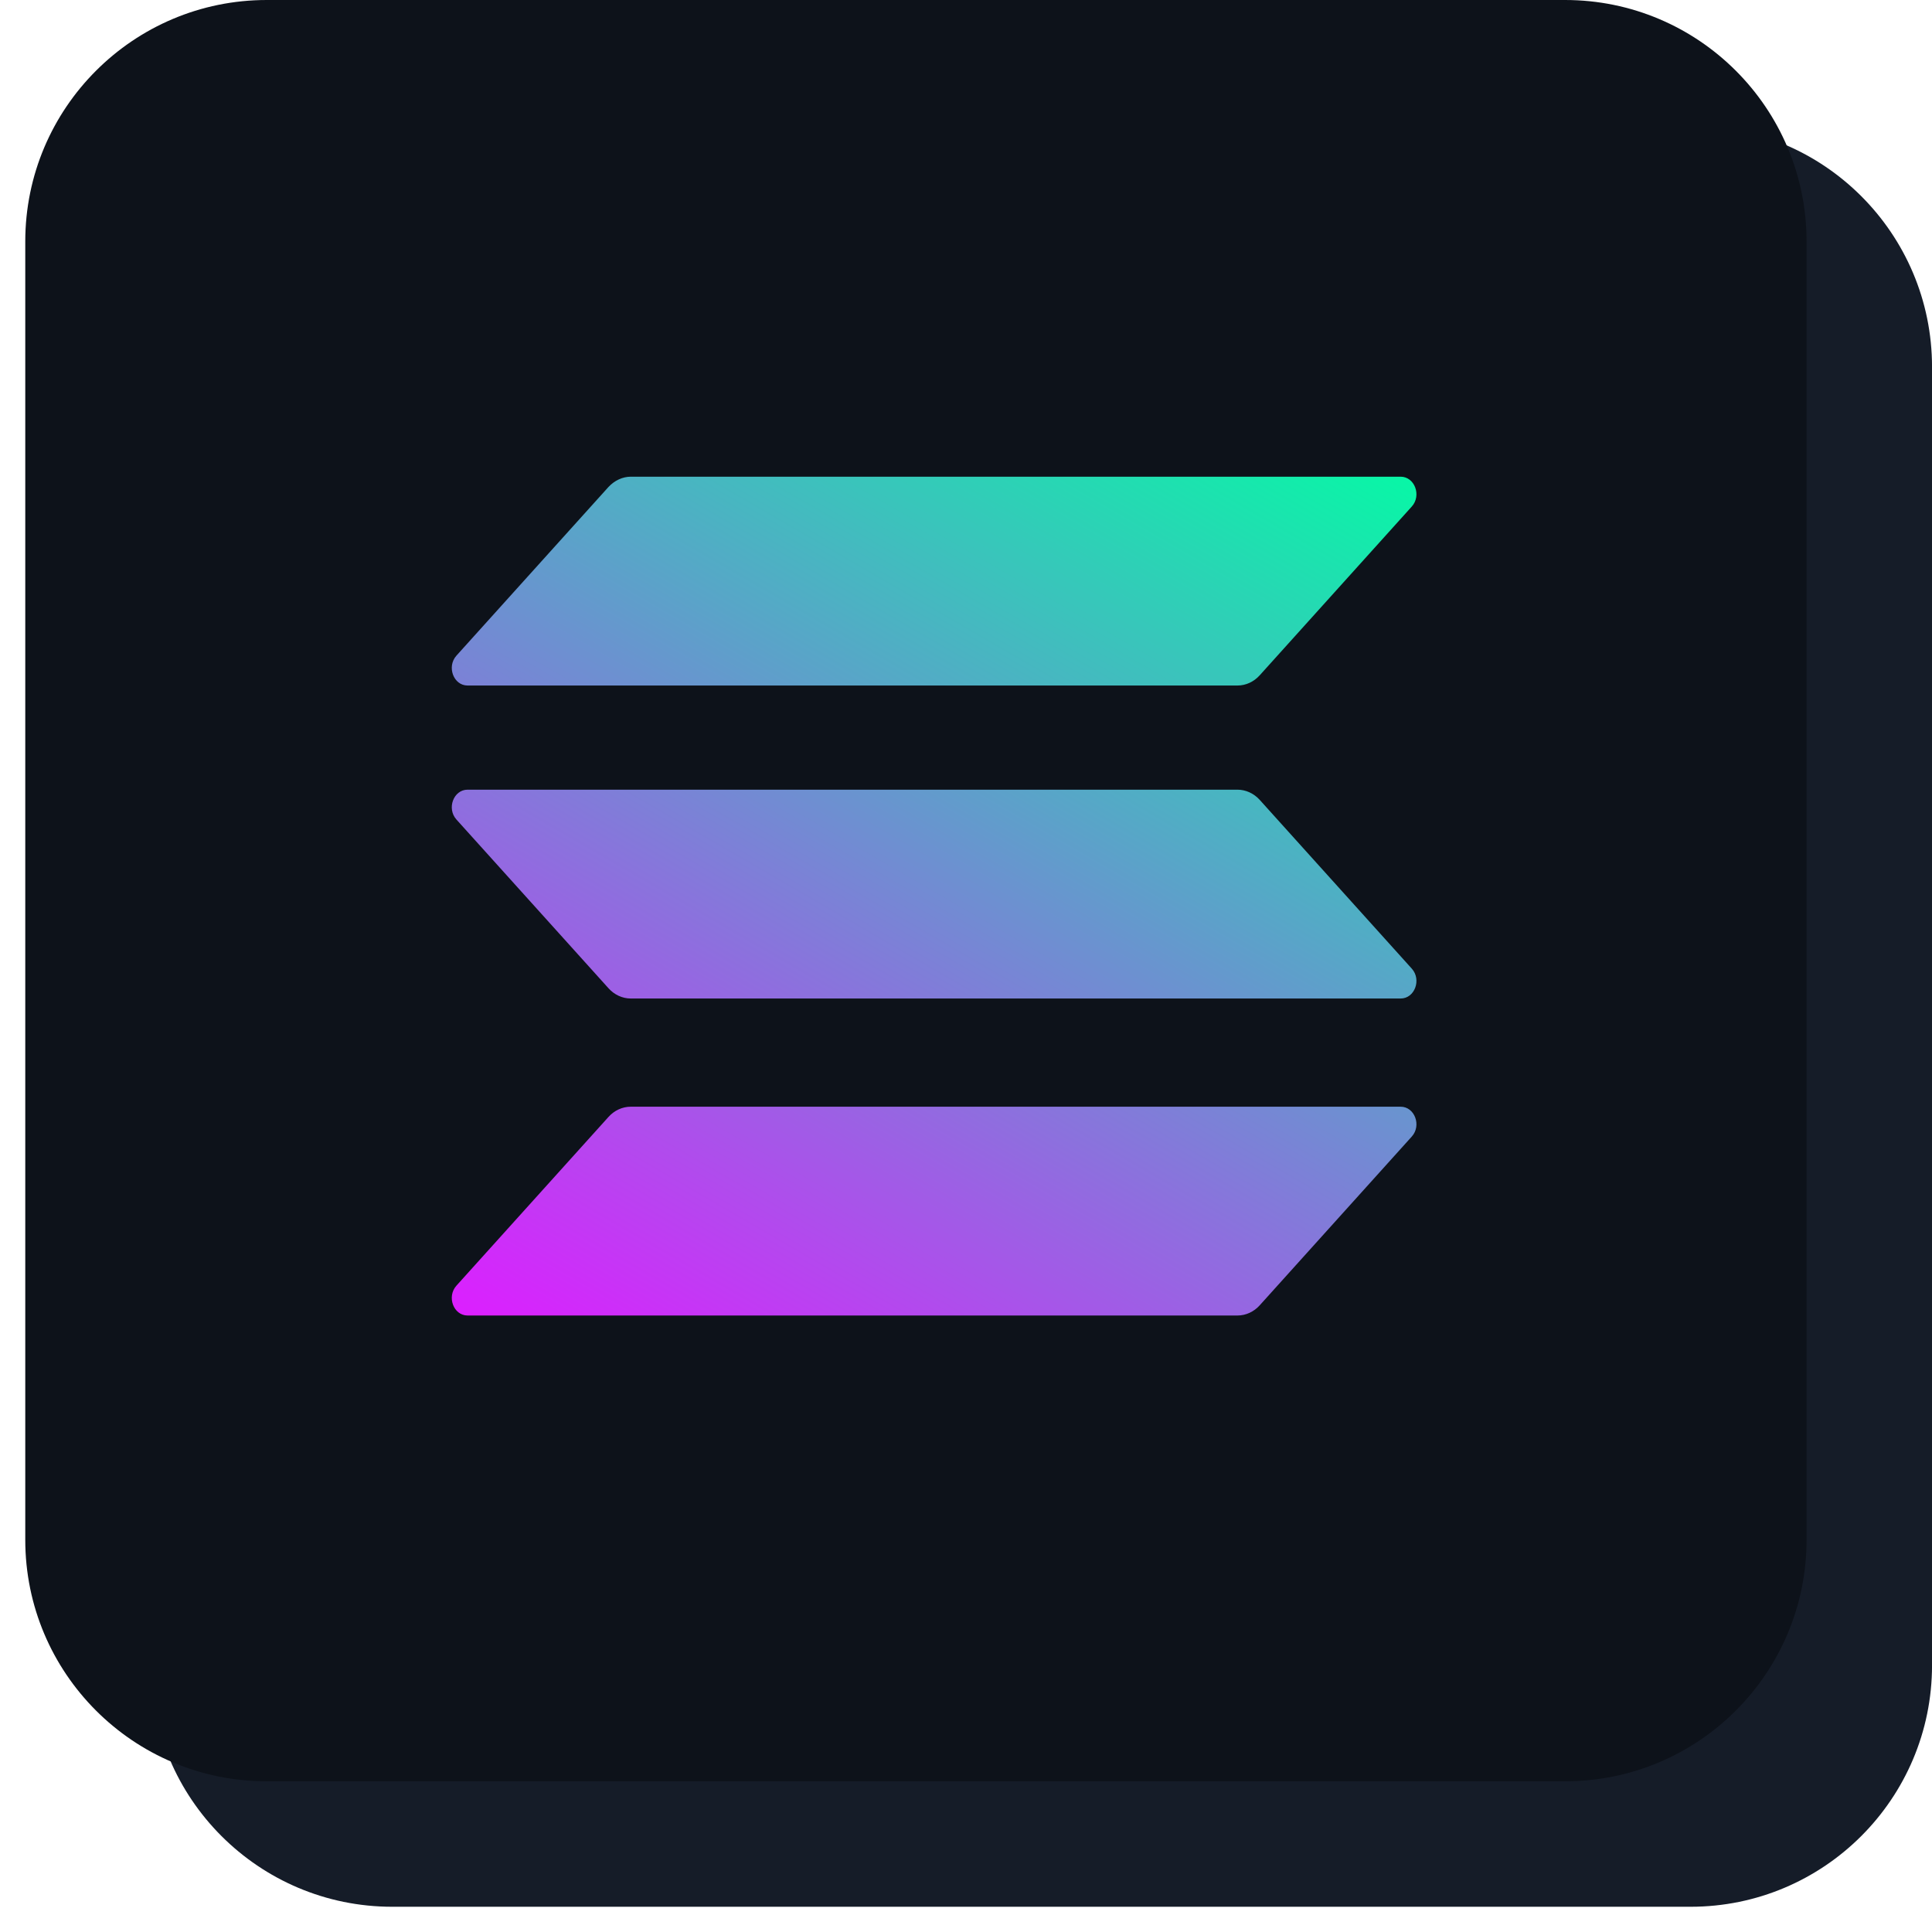
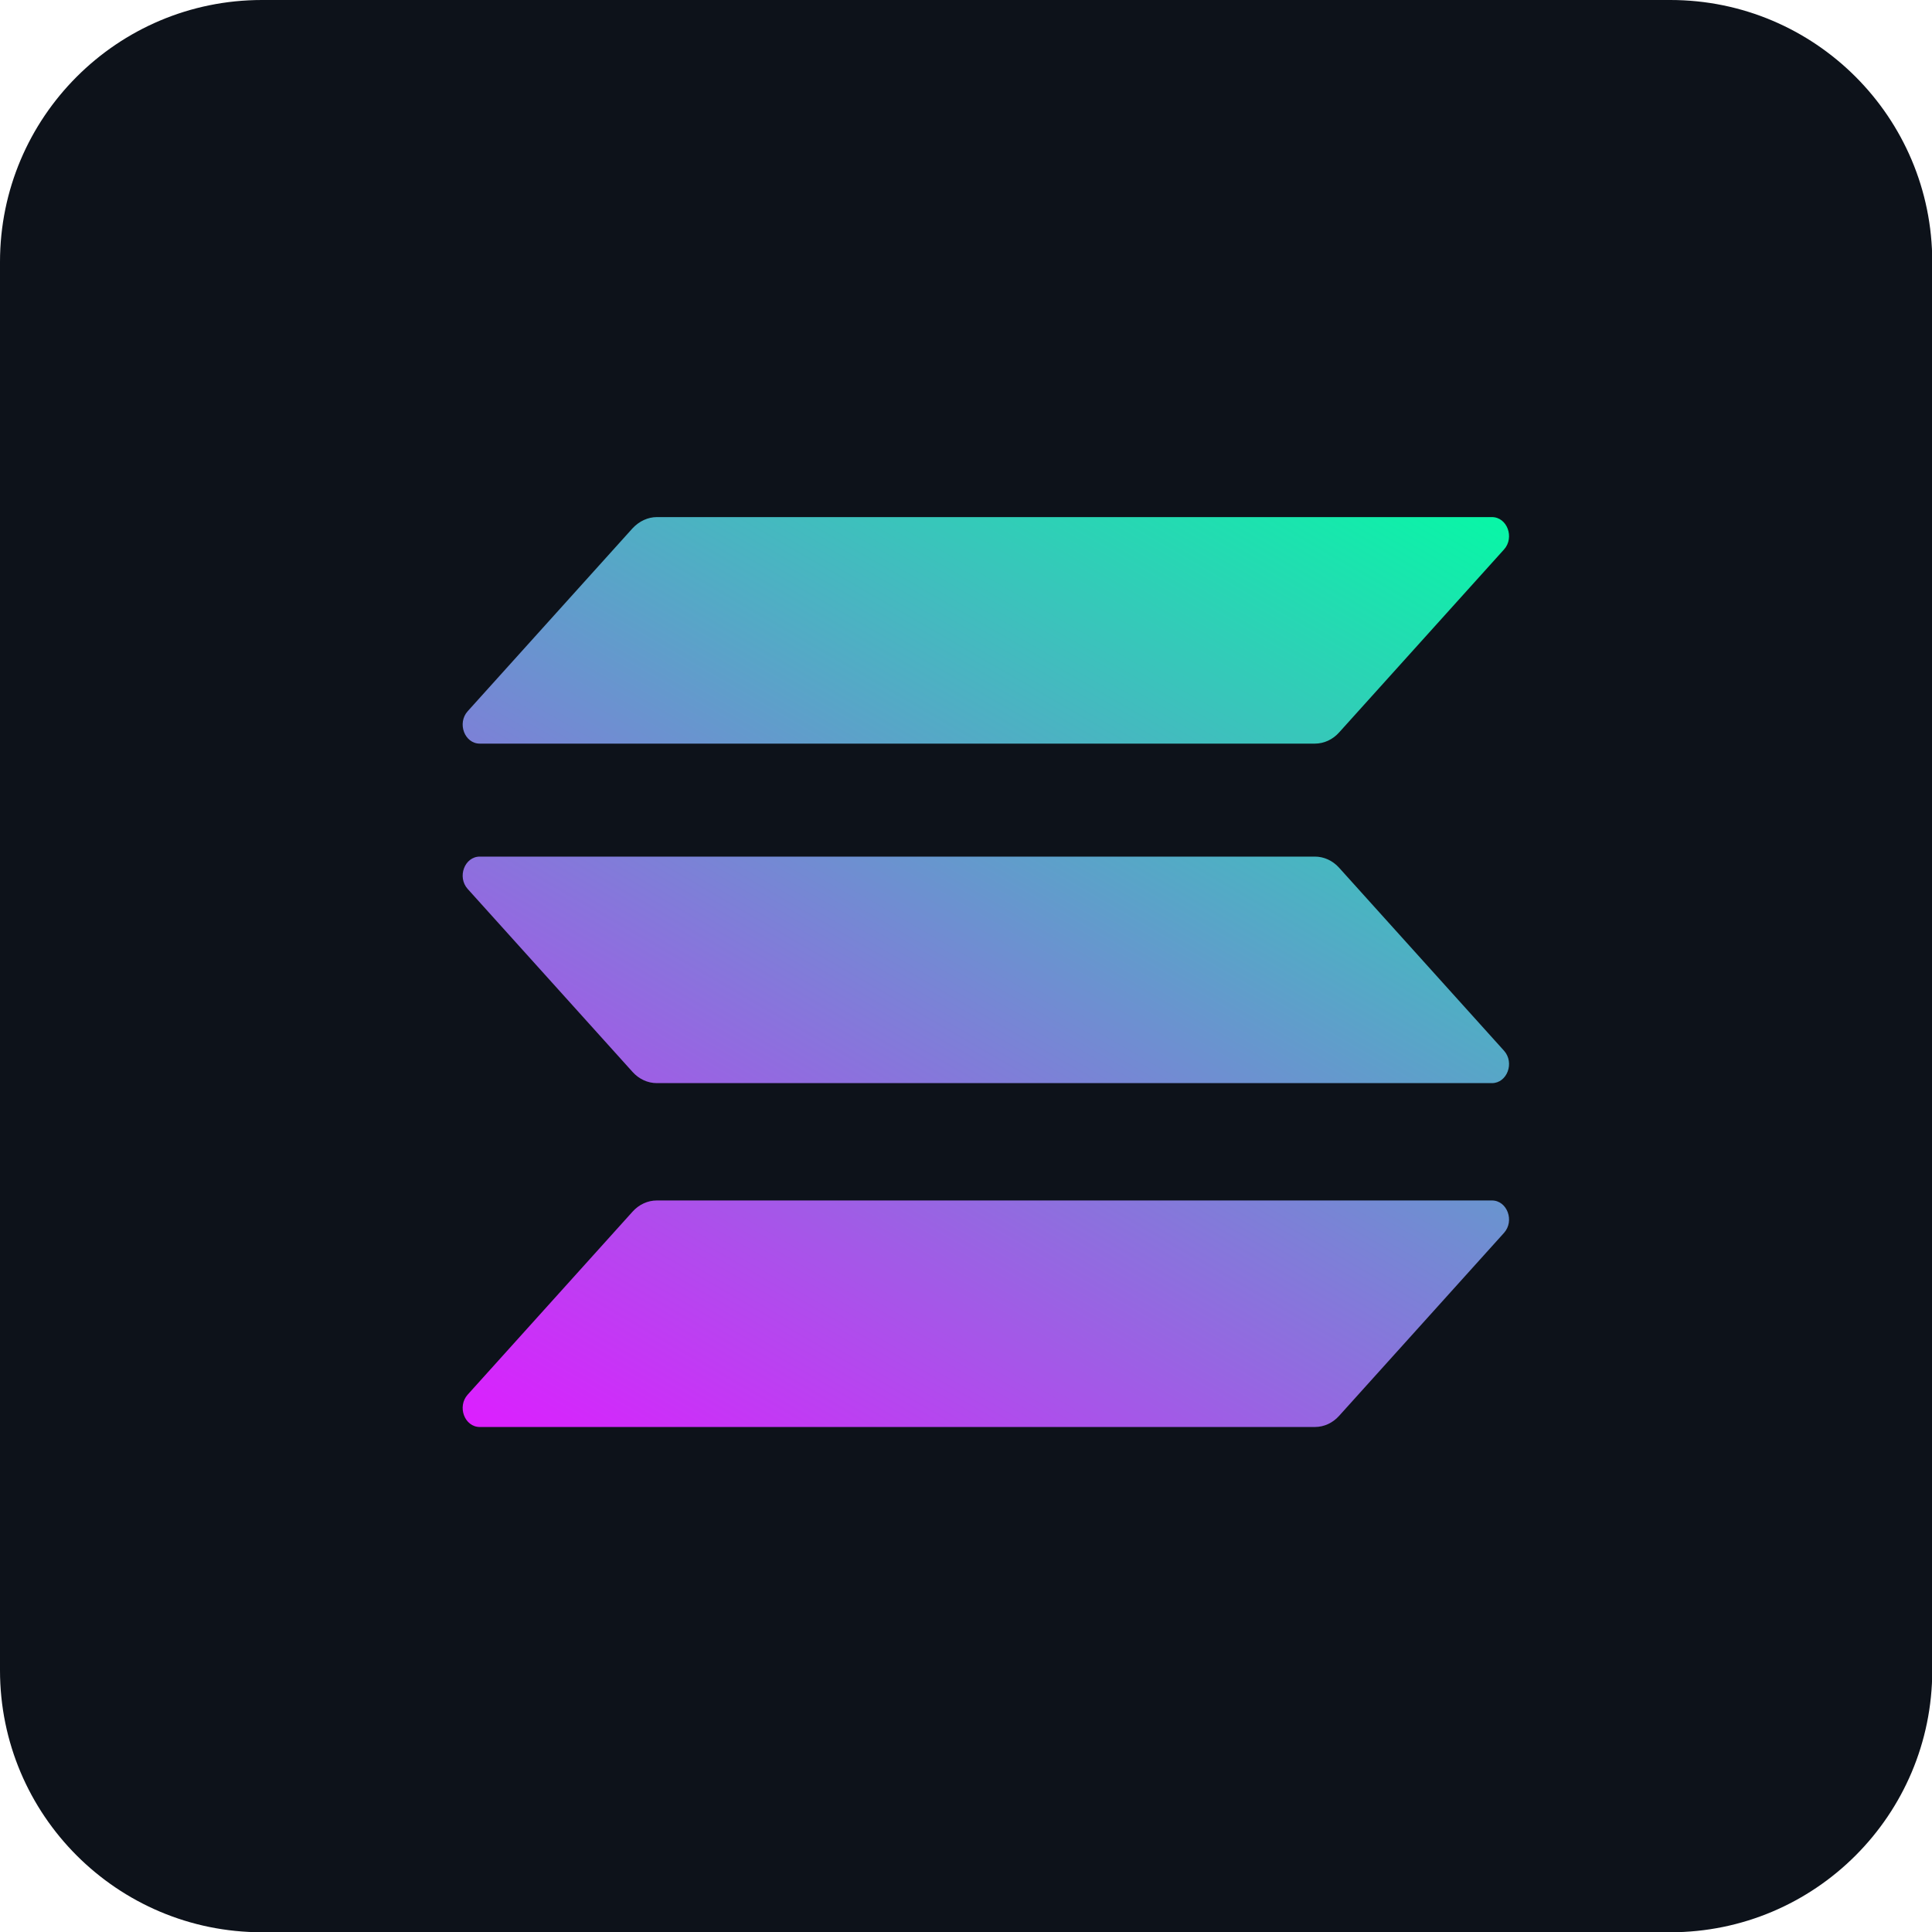
- <svg xmlns="http://www.w3.org/2000/svg" width="64" height="64" viewBox="0 0 64 64" fill="none">
-   <rect x="4.993" y="4.156" width="59.008" height="59.008" rx="8" fill="#151C28" />
-   <rect x="0.837" width="59.008" height="59.008" rx="8" fill="#0D121A" />
-   <path d="M20.158 36.999C20.35 36.785 20.616 36.661 20.897 36.661H46.398C46.864 36.661 47.097 37.285 46.767 37.65L41.73 43.24C41.537 43.454 41.272 43.578 40.99 43.578H15.49C15.024 43.578 14.791 42.955 15.12 42.589L20.158 36.999Z" fill="url(#paint0_linear_838_321)" />
-   <path d="M20.158 16.13C20.358 15.916 20.624 15.791 20.897 15.791H46.398C46.864 15.791 47.097 16.415 46.767 16.78L41.73 22.37C41.537 22.584 41.272 22.709 40.99 22.709H15.49C15.024 22.709 14.791 22.085 15.12 21.719L20.158 16.13Z" fill="url(#paint1_linear_838_321)" />
-   <path d="M41.73 26.497C41.537 26.284 41.272 26.159 40.99 26.159H15.49C15.024 26.159 14.791 26.783 15.12 27.148L20.158 32.738C20.35 32.952 20.616 33.077 20.897 33.077H46.398C46.864 33.077 47.097 32.453 46.767 32.087L41.73 26.497Z" fill="url(#paint2_linear_838_321)" />
+ <svg xmlns="http://www.w3.org/2000/svg" width="59" height="59" viewBox="0 0 59 59" fill="none">
+   <rect width="59.008" height="59.008" rx="8" fill="#0D121A" />
+   <path d="M19.32 36.999C19.513 36.785 19.778 36.66 20.06 36.66H45.56C46.026 36.66 46.259 37.285 45.93 37.65L40.892 43.24C40.7 43.454 40.435 43.578 40.153 43.578H14.652C14.187 43.578 13.954 42.954 14.283 42.589L19.32 36.999Z" fill="url(#paint0_linear_1_13)" />
+   <path d="M19.32 16.13C19.521 15.916 19.787 15.791 20.06 15.791H45.56C46.026 15.791 46.259 16.415 45.93 16.78L40.892 22.37C40.7 22.584 40.435 22.709 40.153 22.709H14.652C14.187 22.709 13.954 22.085 14.283 21.719L19.32 16.13Z" fill="url(#paint1_linear_1_13)" />
+   <path d="M40.892 26.497C40.7 26.284 40.435 26.159 40.153 26.159H14.652C14.187 26.159 13.954 26.783 14.283 27.148L19.32 32.738C19.513 32.952 19.778 33.077 20.06 33.077H45.56C46.026 33.077 46.259 32.453 45.93 32.087L40.892 26.497Z" fill="url(#paint2_linear_1_13)" />
  <defs>
-     <linearGradient id="paint0_linear_838_321" x1="43.962" y1="12.452" x2="23.258" y2="48.191" gradientUnits="userSpaceOnUse">
+     <linearGradient id="paint0_linear_1_13" x1="43.124" y1="12.452" x2="22.421" y2="48.191" gradientUnits="userSpaceOnUse">
      <stop stop-color="#00FFA3" />
      <stop offset="1" stop-color="#DC1FFF" />
    </linearGradient>
-     <linearGradient id="paint1_linear_838_321" x1="36.245" y1="7.981" x2="15.541" y2="43.72" gradientUnits="userSpaceOnUse">
+     <linearGradient id="paint1_linear_1_13" x1="35.407" y1="7.981" x2="14.704" y2="43.72" gradientUnits="userSpaceOnUse">
      <stop stop-color="#00FFA3" />
      <stop offset="1" stop-color="#DC1FFF" />
    </linearGradient>
-     <linearGradient id="paint2_linear_838_321" x1="40.078" y1="10.202" x2="19.375" y2="45.941" gradientUnits="userSpaceOnUse">
+     <linearGradient id="paint2_linear_1_13" x1="39.241" y1="10.202" x2="18.538" y2="45.941" gradientUnits="userSpaceOnUse">
      <stop stop-color="#00FFA3" />
      <stop offset="1" stop-color="#DC1FFF" />
    </linearGradient>
  </defs>
</svg>
